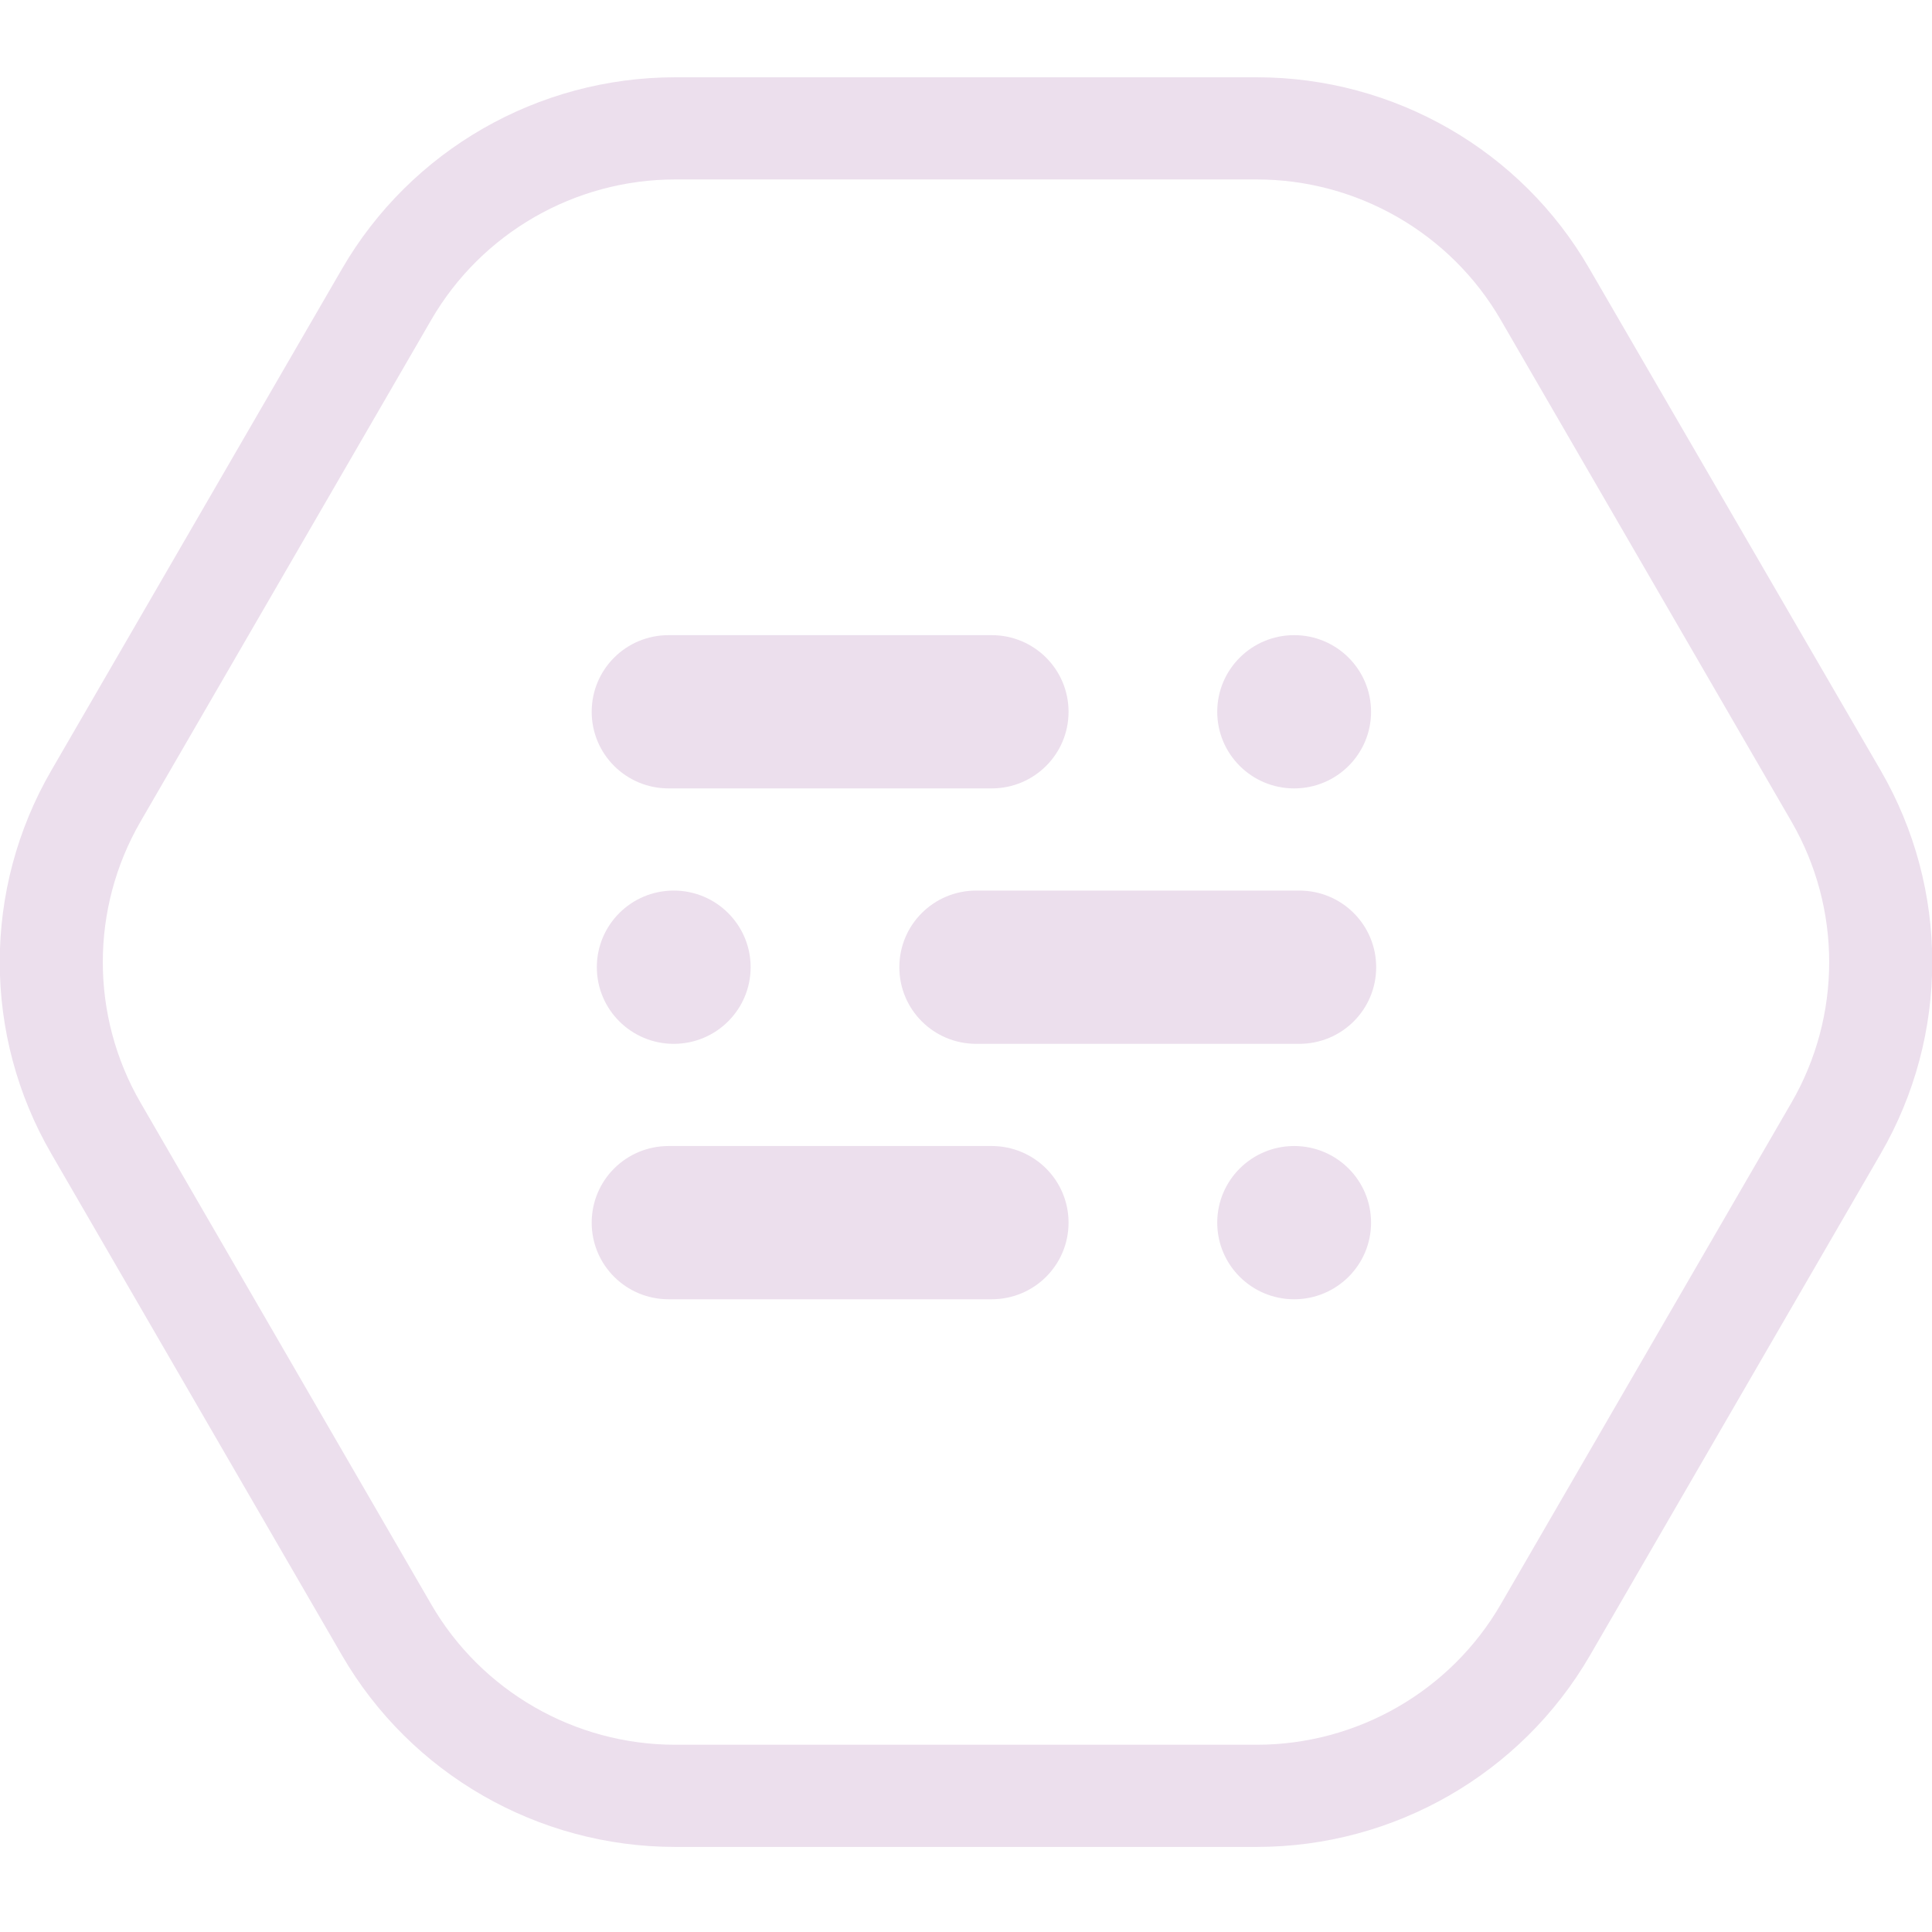
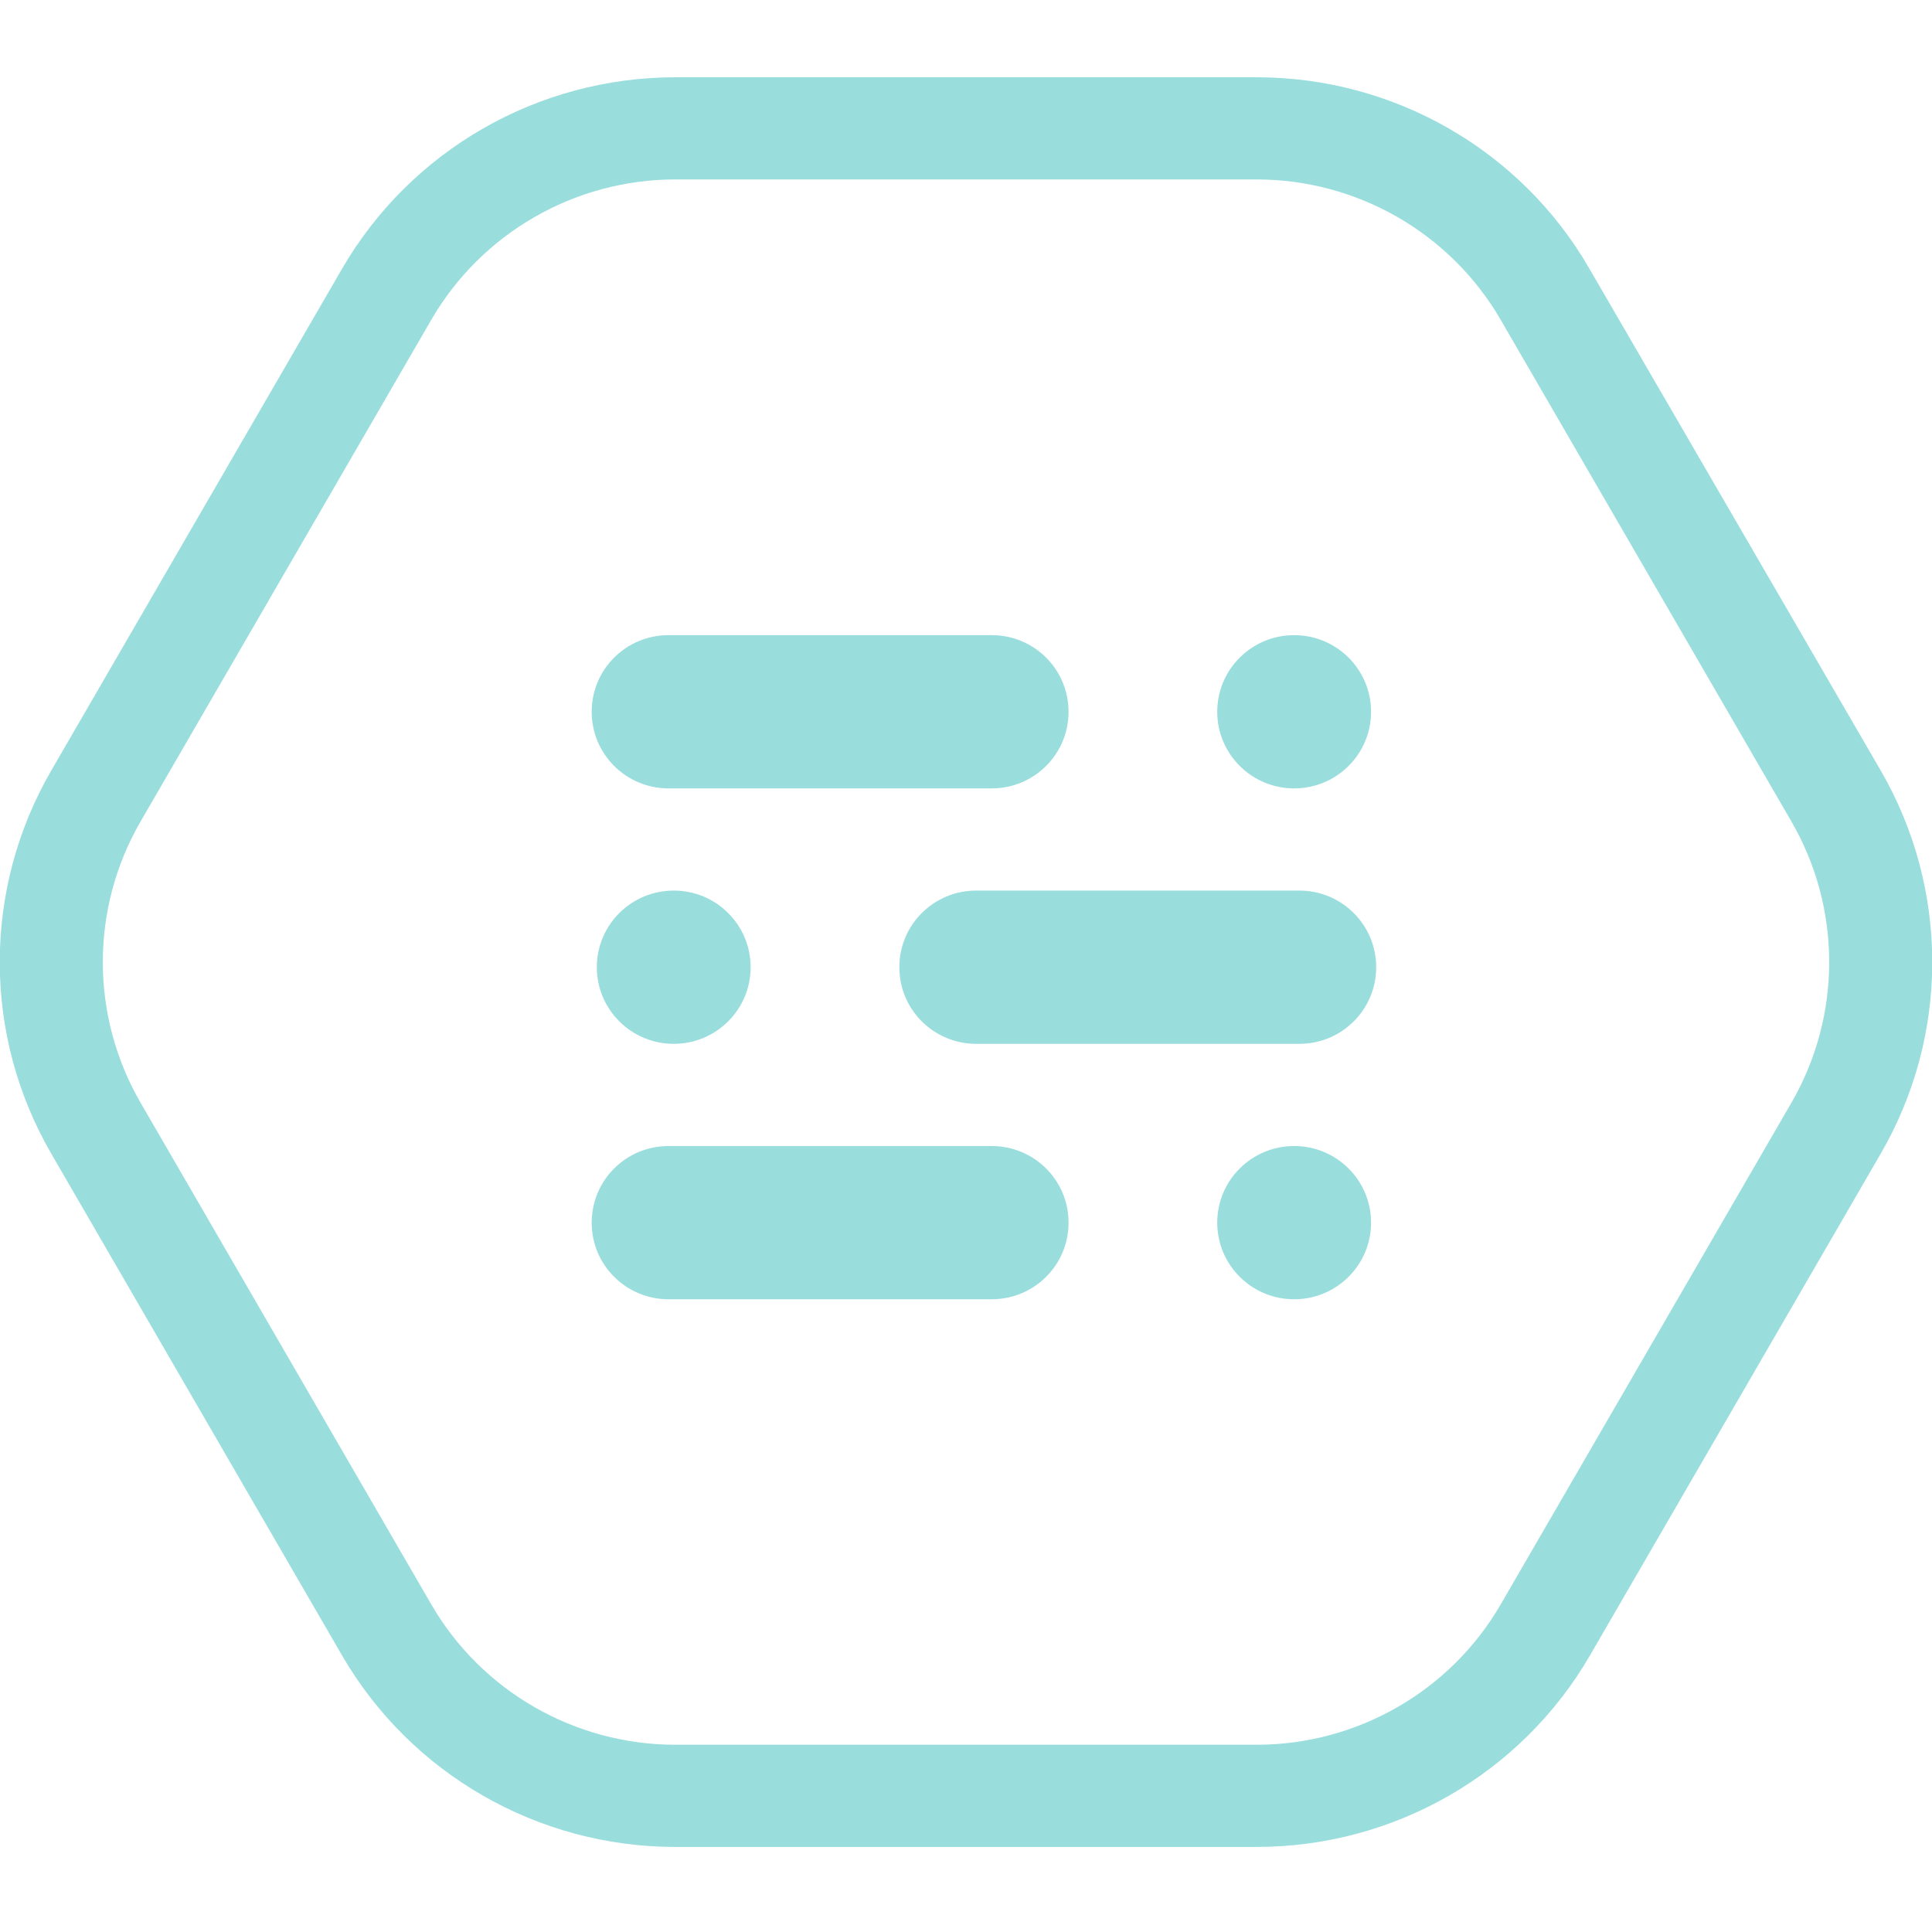
<svg xmlns="http://www.w3.org/2000/svg" width="100" height="100" viewBox="0 0 100 100" fill="none">
  <g clip-path="url(#clip0)">
-     <path d="M65.048 9.288C70.249 9.288 75.079 12.065 77.68 16.56L92.728 42.527C95.329 47.022 95.329 52.575 92.728 57.07L77.68 83.037C75.079 87.532 70.249 90.308 65.048 90.308H34.952C29.75 90.308 24.92 87.532 22.319 83.037L7.272 57.07C4.671 52.575 4.671 47.022 7.272 42.527L22.319 16.56C24.92 12.065 29.75 9.288 34.952 9.288H65.048ZM65.048 4H34.952C27.84 4 21.258 7.781 17.702 13.916L2.654 39.882C-0.902 46.017 -0.902 53.58 2.654 59.714L17.702 85.681C21.258 91.815 27.84 95.597 34.952 95.597H65.048C72.16 95.597 78.742 91.815 82.298 85.681L97.346 59.714C100.902 53.58 100.902 46.017 97.346 39.882L82.272 13.916C78.742 7.781 72.16 4 65.048 4Z" fill="#ecdfed" />
-     <path d="M66.985 40.808C69.184 40.808 70.966 39.032 70.966 36.842C70.966 34.651 69.184 32.875 66.985 32.875C64.787 32.875 63.004 34.651 63.004 36.842C63.004 39.032 64.787 40.808 66.985 40.808Z" fill="#ecdfed" />
-     <path d="M51.327 40.808H34.607C32.404 40.808 30.626 39.036 30.626 36.842C30.626 34.647 32.404 32.875 34.607 32.875H51.327C53.53 32.875 55.308 34.647 55.308 36.842C55.308 39.036 53.53 40.808 51.327 40.808Z" fill="#ecdfed" />
-     <path d="M66.985 67.25C69.184 67.25 70.966 65.475 70.966 63.284C70.966 61.093 69.184 59.318 66.985 59.318C64.787 59.318 63.004 61.093 63.004 63.284C63.004 65.475 64.787 67.25 66.985 67.25Z" fill="#ecdfed" />
-     <path d="M51.327 67.25H34.607C32.404 67.25 30.626 65.479 30.626 63.284C30.626 61.089 32.404 59.318 34.607 59.318H51.327C53.53 59.318 55.308 61.089 55.308 63.284C55.308 65.479 53.53 67.25 51.327 67.25Z" fill="#ecdfed" />
-     <path d="M34.873 54.029C37.071 54.029 38.853 52.253 38.853 50.063C38.853 47.872 37.071 46.096 34.873 46.096C32.674 46.096 30.892 47.872 30.892 50.063C30.892 52.253 32.674 54.029 34.873 54.029Z" fill="#ecdfed" />
-     <path d="M67.251 54.029H50.531C48.328 54.029 46.55 52.258 46.55 50.063C46.55 47.868 48.328 46.096 50.531 46.096H67.251C69.453 46.096 71.231 47.868 71.231 50.063C71.231 52.258 69.453 54.029 67.251 54.029Z" fill="#ecdfed" />
+     <path d="M65.048 9.288C70.249 9.288 75.079 12.065 77.68 16.56L92.728 42.527C95.329 47.022 95.329 52.575 92.728 57.07L77.68 83.037C75.079 87.532 70.249 90.308 65.048 90.308H34.952C29.75 90.308 24.92 87.532 22.319 83.037L7.272 57.07C4.671 52.575 4.671 47.022 7.272 42.527L22.319 16.56C24.92 12.065 29.75 9.288 34.952 9.288H65.048ZM65.048 4H34.952C27.84 4 21.258 7.781 17.702 13.916L2.654 39.882C-0.902 46.017 -0.902 53.58 2.654 59.714L17.702 85.681C21.258 91.815 27.84 95.597 34.952 95.597H65.048C72.16 95.597 78.742 91.815 82.298 85.681L97.346 59.714C100.902 53.58 100.902 46.017 97.346 39.882L82.272 13.916C78.742 7.781 72.16 4 65.048 4Z" fill="#99dddd" />
+     <path d="M66.985 40.808C69.184 40.808 70.966 39.032 70.966 36.842C70.966 34.651 69.184 32.875 66.985 32.875C64.787 32.875 63.004 34.651 63.004 36.842C63.004 39.032 64.787 40.808 66.985 40.808Z" fill="#99dddd" />
+     <path d="M51.327 40.808H34.607C32.404 40.808 30.626 39.036 30.626 36.842C30.626 34.647 32.404 32.875 34.607 32.875H51.327C53.53 32.875 55.308 34.647 55.308 36.842C55.308 39.036 53.53 40.808 51.327 40.808Z" fill="#99dddd" />
+     <path d="M66.985 67.25C69.184 67.25 70.966 65.475 70.966 63.284C70.966 61.093 69.184 59.318 66.985 59.318C64.787 59.318 63.004 61.093 63.004 63.284C63.004 65.475 64.787 67.25 66.985 67.25Z" fill="#99dddd" />
+     <path d="M51.327 67.25H34.607C32.404 67.25 30.626 65.479 30.626 63.284C30.626 61.089 32.404 59.318 34.607 59.318H51.327C53.53 59.318 55.308 61.089 55.308 63.284C55.308 65.479 53.53 67.25 51.327 67.25Z" fill="#99dddd" />
+     <path d="M34.873 54.029C37.071 54.029 38.853 52.253 38.853 50.063C38.853 47.872 37.071 46.096 34.873 46.096C32.674 46.096 30.892 47.872 30.892 50.063C30.892 52.253 32.674 54.029 34.873 54.029Z" fill="#99dddd" />
+     <path d="M67.251 54.029H50.531C48.328 54.029 46.55 52.258 46.55 50.063C46.55 47.868 48.328 46.096 50.531 46.096H67.251C69.453 46.096 71.231 47.868 71.231 50.063C71.231 52.258 69.453 54.029 67.251 54.029Z" fill="#99dddd" />
  </g>
  <defs>
    <clipPath id="clip0">
-       <rect width="100" height="91.597" fill="#ecdfed" transform="translate(0 4)" />
+       <rect width="100" height="91.597" fill="#99dddd" transform="translate(0 4)" />
    </clipPath>
  </defs>
</svg>
